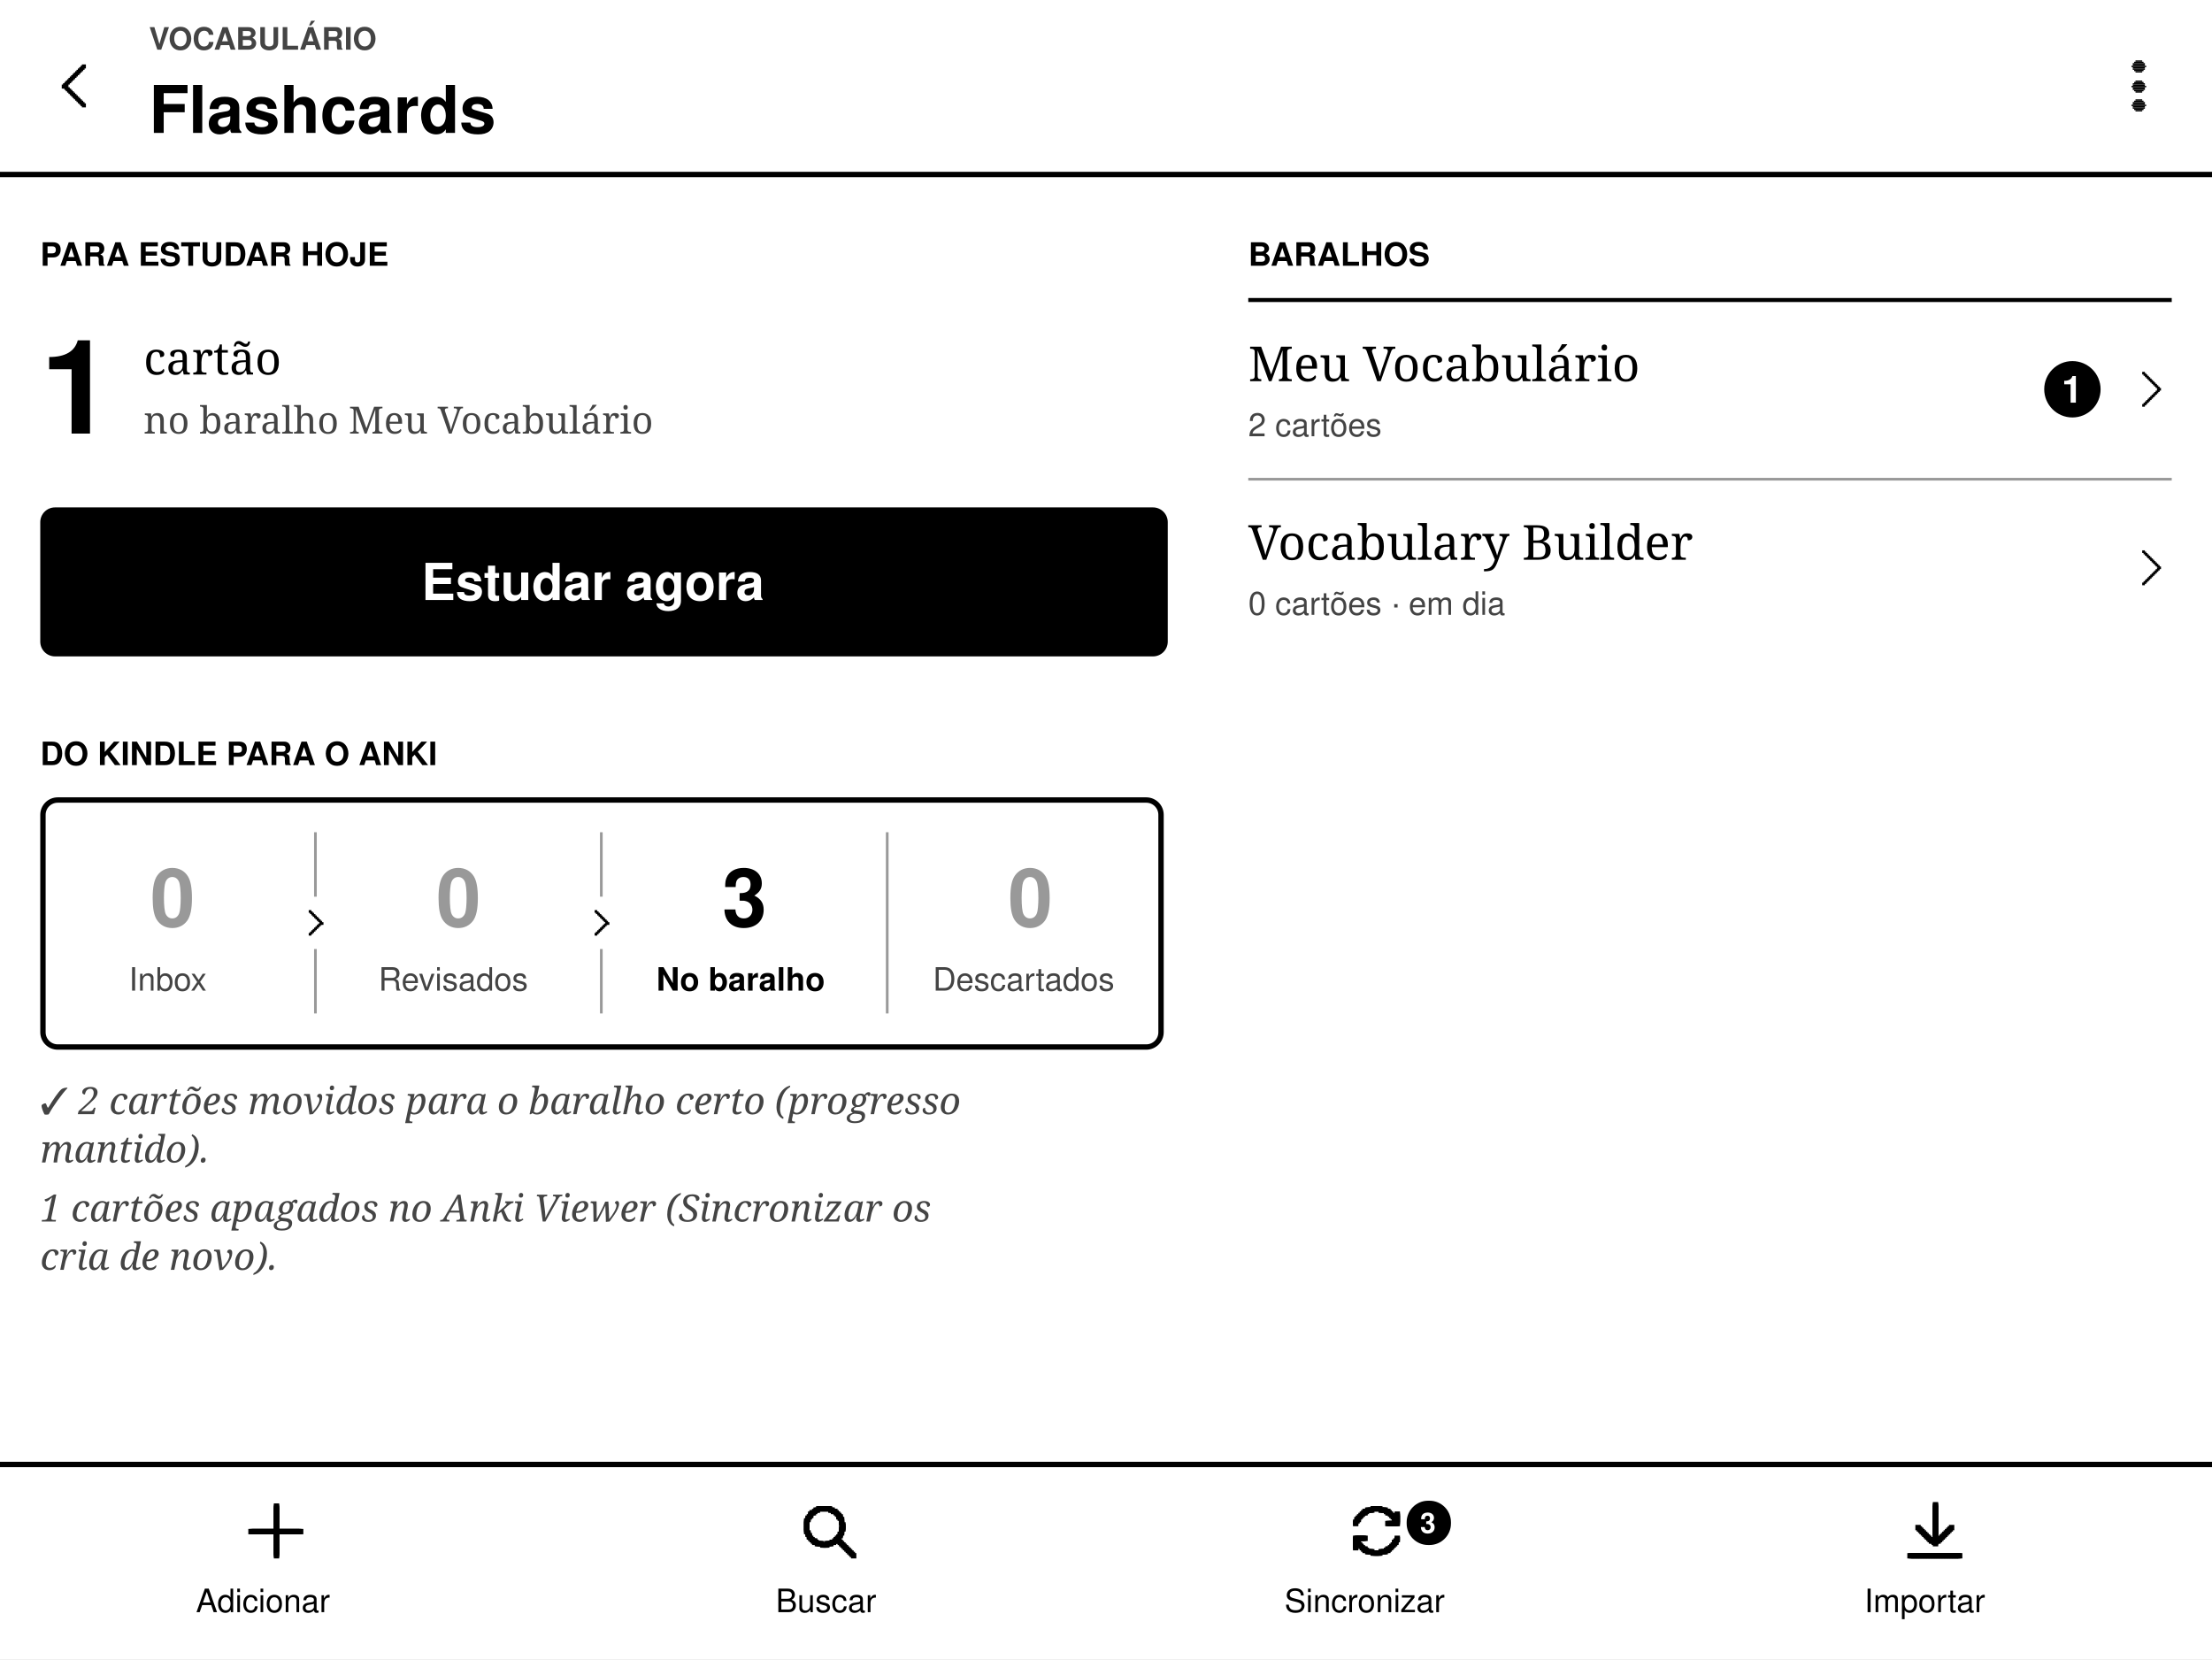
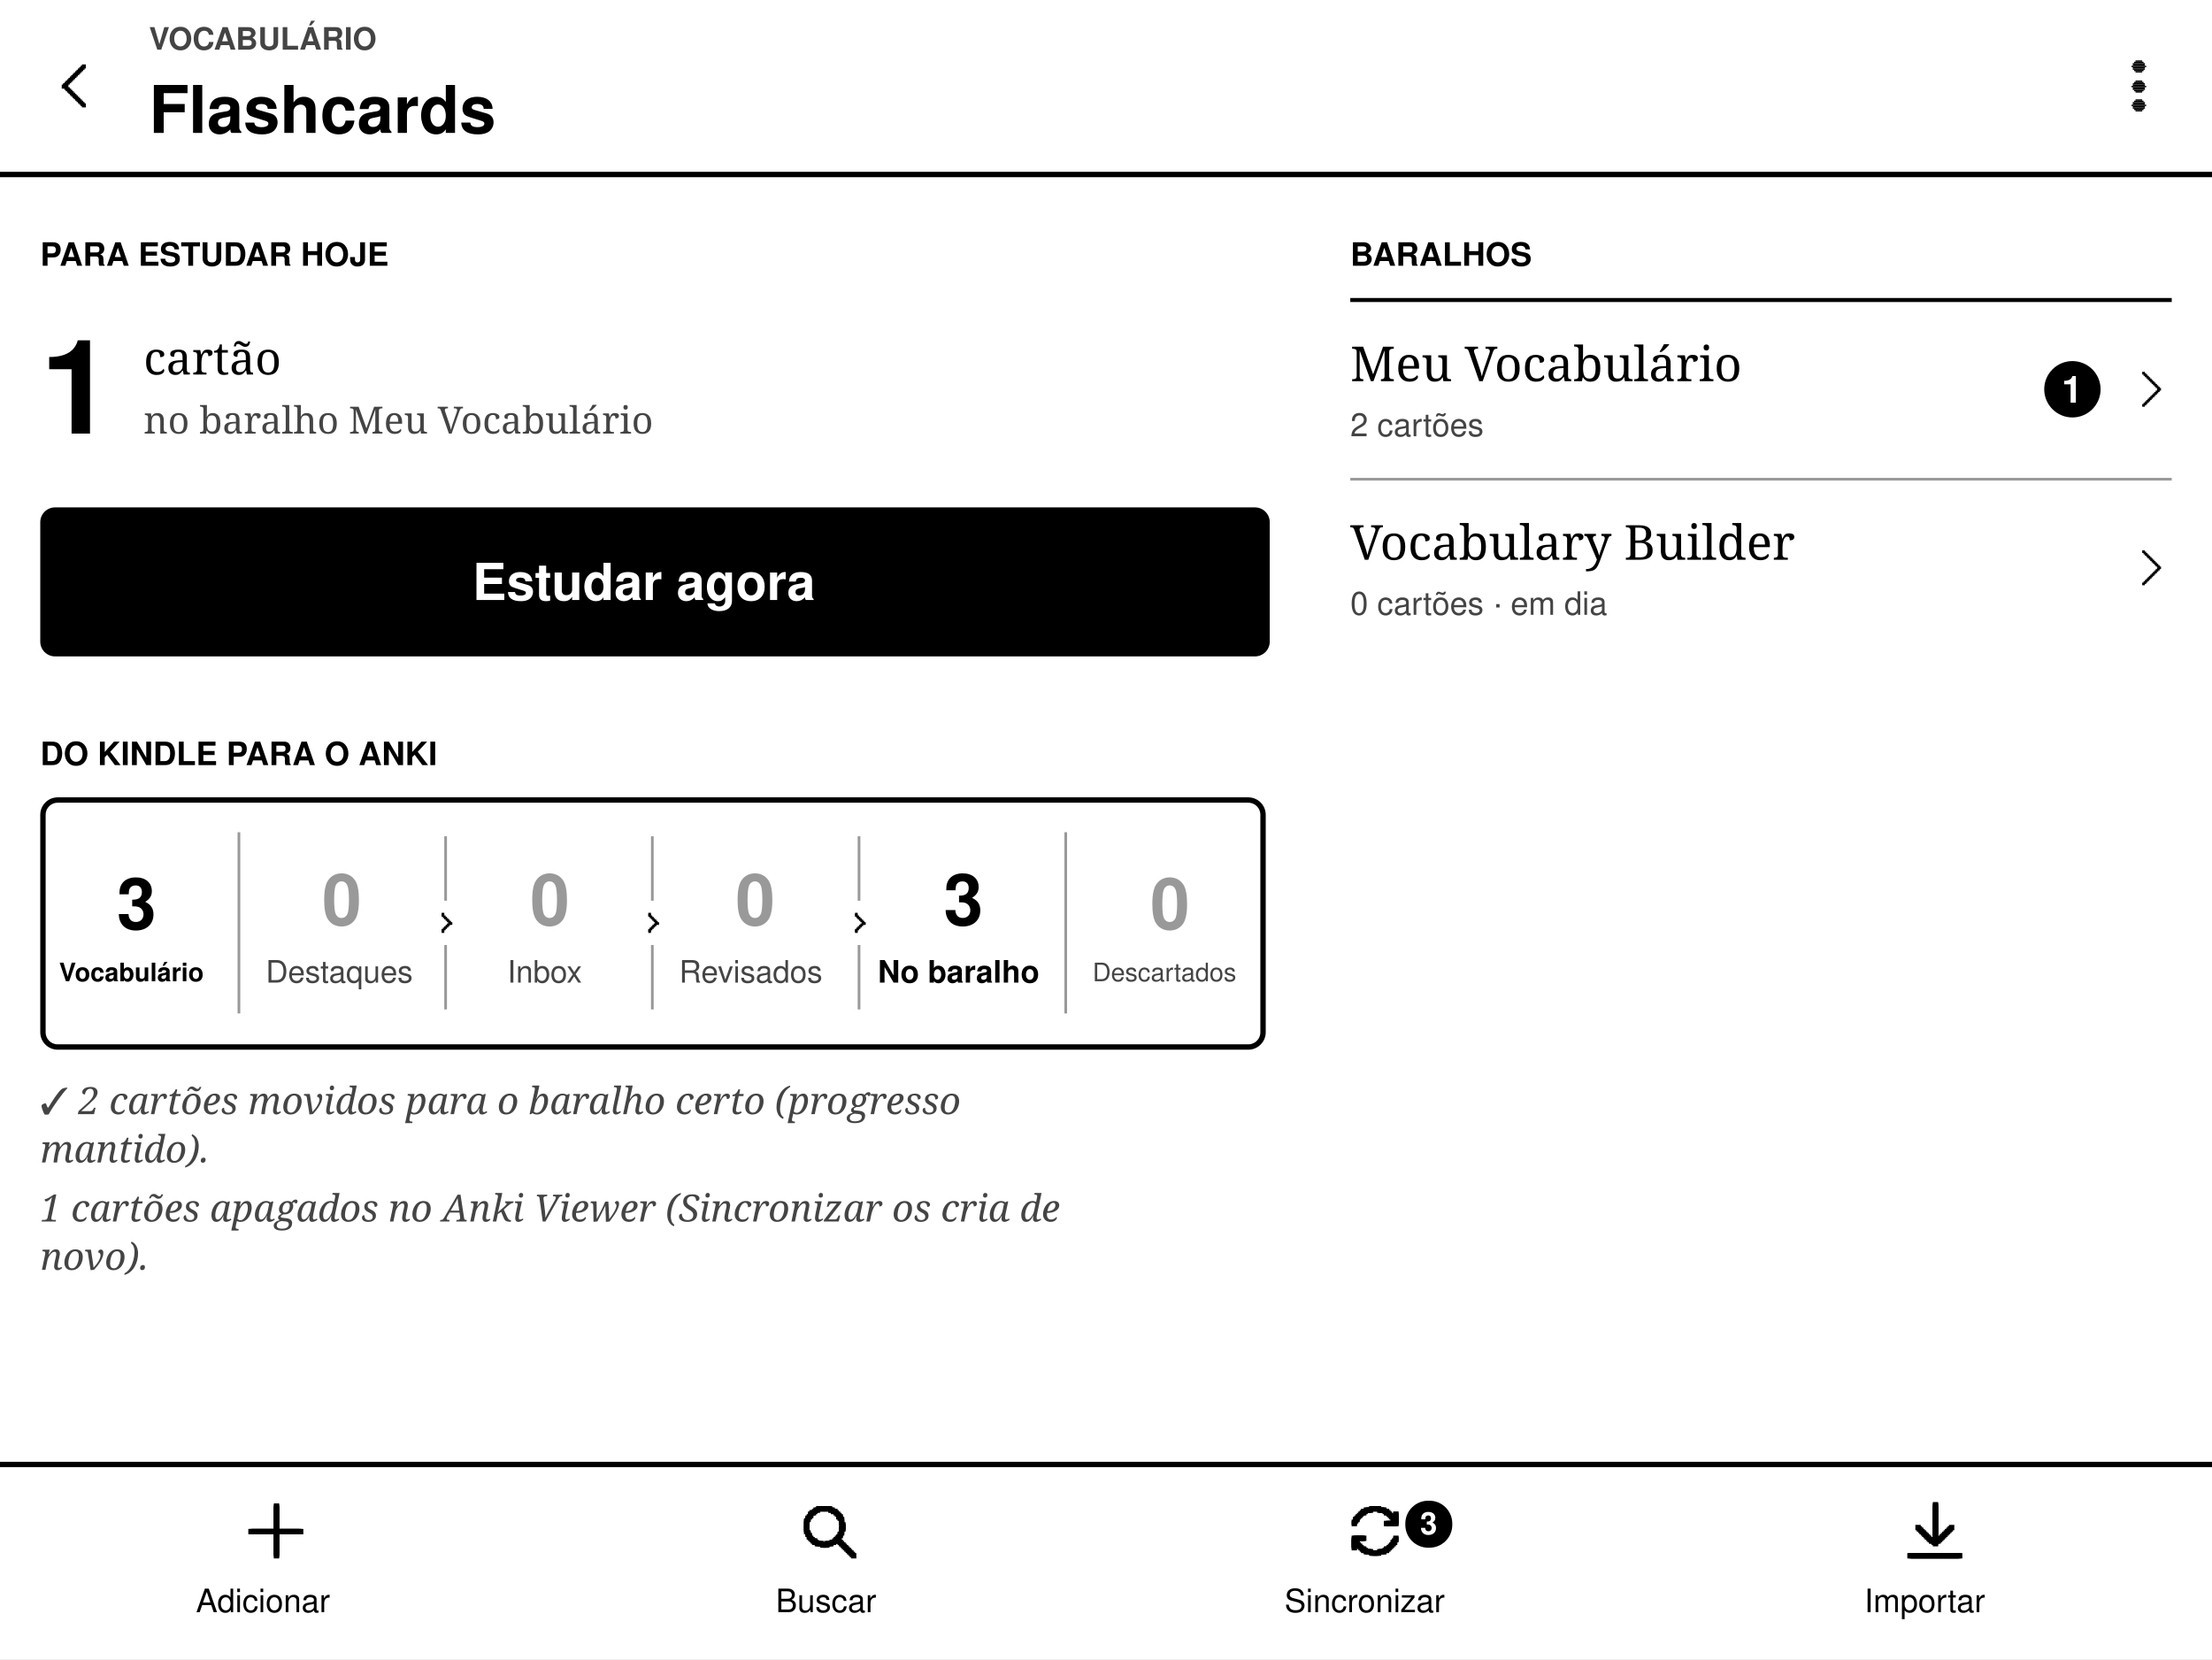
<svg xmlns="http://www.w3.org/2000/svg" width="1648" height="1236" viewBox="0 0 1648 1236" style="background:#fff">
  <rect x="0" y="0" width="1648" height="1236" rx="0" fill="#ffffff" />
  <rect x="61" y="48" width="3" height="3" fill="#000000" />
  <rect x="60" y="49" width="3" height="3" fill="#000000" />
  <rect x="59" y="50" width="3" height="3" fill="#000000" />
  <rect x="58" y="51" width="3" height="3" fill="#000000" />
  <rect x="57" y="52" width="3" height="3" fill="#000000" />
  <rect x="56" y="53" width="3" height="3" fill="#000000" />
  <rect x="55" y="54" width="3" height="3" fill="#000000" />
  <rect x="54" y="55" width="3" height="3" fill="#000000" />
  <rect x="53" y="56" width="3" height="3" fill="#000000" />
  <rect x="52" y="57" width="3" height="3" fill="#000000" />
  <rect x="51" y="58" width="3" height="3" fill="#000000" />
  <rect x="50" y="59" width="3" height="3" fill="#000000" />
  <rect x="49" y="60" width="3" height="3" fill="#000000" />
  <rect x="48" y="61" width="3" height="3" fill="#000000" />
  <rect x="47" y="62" width="3" height="3" fill="#000000" />
  <rect x="46" y="63" width="3" height="3" fill="#000000" />
  <rect x="47" y="63" width="3" height="3" fill="#000000" />
  <rect x="48" y="64" width="3" height="3" fill="#000000" />
  <rect x="49" y="65" width="3" height="3" fill="#000000" />
  <rect x="50" y="66" width="3" height="3" fill="#000000" />
  <rect x="51" y="67" width="3" height="3" fill="#000000" />
  <rect x="52" y="68" width="3" height="3" fill="#000000" />
  <rect x="53" y="69" width="3" height="3" fill="#000000" />
  <rect x="54" y="70" width="3" height="3" fill="#000000" />
  <rect x="55" y="71" width="3" height="3" fill="#000000" />
  <rect x="56" y="72" width="3" height="3" fill="#000000" />
  <rect x="57" y="73" width="3" height="3" fill="#000000" />
  <rect x="58" y="74" width="3" height="3" fill="#000000" />
  <rect x="59" y="75" width="3" height="3" fill="#000000" />
  <rect x="60" y="76" width="3" height="3" fill="#000000" />
  <rect x="61" y="77" width="3" height="3" fill="#000000" />
  <text x="111" y="37" style="font-family:Helvetica, Arial, sans-serif;font-weight:600;font-size:23px" fill="#444444">VOCABULÁRIO</text>
  <text x="111" y="99" style="font-family:Helvetica, Arial, sans-serif;font-weight:600;font-size:49px" fill="#000000">Flashcards</text>
  <rect x="1591" y="45" width="5" height="1" fill="#000000" />
  <rect x="1590" y="46" width="7" height="1" fill="#000000" />
  <rect x="1589" y="47" width="9" height="1" fill="#000000" />
  <rect x="1589" y="48" width="9" height="1" fill="#000000" />
  <rect x="1588" y="49" width="11" height="1" fill="#000000" />
  <rect x="1589" y="50" width="9" height="1" fill="#000000" />
  <rect x="1589" y="51" width="9" height="1" fill="#000000" />
  <rect x="1590" y="52" width="7" height="1" fill="#000000" />
  <rect x="1591" y="53" width="5" height="1" fill="#000000" />
  <rect x="1591" y="60" width="5" height="1" fill="#000000" />
  <rect x="1590" y="61" width="7" height="1" fill="#000000" />
  <rect x="1589" y="62" width="9" height="1" fill="#000000" />
  <rect x="1589" y="63" width="9" height="1" fill="#000000" />
  <rect x="1588" y="64" width="11" height="1" fill="#000000" />
  <rect x="1589" y="65" width="9" height="1" fill="#000000" />
  <rect x="1589" y="66" width="9" height="1" fill="#000000" />
  <rect x="1590" y="67" width="7" height="1" fill="#000000" />
  <rect x="1591" y="68" width="5" height="1" fill="#000000" />
  <rect x="1591" y="74" width="5" height="1" fill="#000000" />
  <rect x="1590" y="75" width="7" height="1" fill="#000000" />
  <rect x="1589" y="76" width="9" height="1" fill="#000000" />
  <rect x="1589" y="77" width="9" height="1" fill="#000000" />
  <rect x="1588" y="78" width="11" height="1" fill="#000000" />
  <rect x="1589" y="79" width="9" height="1" fill="#000000" />
  <rect x="1589" y="80" width="9" height="1" fill="#000000" />
  <rect x="1590" y="81" width="7" height="1" fill="#000000" />
  <rect x="1591" y="82" width="5" height="1" fill="#000000" />
  <rect x="0" y="128" width="1648" height="4" fill="#000000" />
  <text x="30" y="198" style="font-family:Helvetica, Arial, sans-serif;font-weight:600;font-size:24px" fill="#000000">PARA ESTUDAR HOJE</text>
  <text x="30" y="323" style="font-family:Helvetica, Arial, sans-serif;font-weight:600;font-size:98px" fill="#000000">1</text>
  <text x="107" y="279" style="font-family:Georgia, serif;font-size:34px" fill="#000000">cartão</text>
  <text x="107" y="323" style="font-family:Georgia, serif;font-size:28px" fill="#444444">no baralho Meu Vocabulário</text>
-   <rect x="30" y="378" width="840" height="111" rx="11" fill="#000000" />
-   <text x="314" y="447" style="font-family:Helvetica, Arial, sans-serif;font-weight:600;font-size:38px" fill="#ffffff">Estudar agora</text>
+   <rect x="30" y="378" width="916" height="111" rx="11" fill="#000000" />
+   <text x="352" y="447" style="font-family:Helvetica, Arial, sans-serif;font-weight:600;font-size:38px" fill="#ffffff">Estudar agora</text>
  <text x="30" y="570" style="font-family:Helvetica, Arial, sans-serif;font-weight:600;font-size:24px" fill="#000000">DO KINDLE PARA O ANKI</text>
-   <rect x="30" y="594" width="837" height="188" rx="11" fill="#ffffff" />
-   <rect x="32.0" y="596.0" width="833.0" height="184.0" rx="11" fill="none" stroke="#000000" stroke-width="4" />
-   <text x="112" y="690" style="font-family:Helvetica, Arial, sans-serif;font-weight:600;font-size:60px" fill="#999999">0</text>
-   <text x="96" y="738" style="font-family:Helvetica, Arial, sans-serif;font-size:24px" fill="#444444">Inbox</text>
-   <rect x="234" y="620" width="2" height="48" fill="#999999" />
-   <rect x="230" y="678" width="2" height="2" fill="#000000" />
-   <rect x="231" y="679" width="2" height="2" fill="#000000" />
-   <rect x="232" y="680" width="2" height="2" fill="#000000" />
-   <rect x="233" y="681" width="2" height="2" fill="#000000" />
-   <rect x="234" y="682" width="2" height="2" fill="#000000" />
-   <rect x="235" y="683" width="2" height="2" fill="#000000" />
-   <rect x="236" y="684" width="2" height="2" fill="#000000" />
-   <rect x="237" y="685" width="2" height="2" fill="#000000" />
-   <rect x="238" y="686" width="2" height="2" fill="#000000" />
-   <rect x="239" y="687" width="2" height="2" fill="#000000" />
-   <rect x="238" y="687" width="2" height="2" fill="#000000" />
-   <rect x="237" y="688" width="2" height="2" fill="#000000" />
-   <rect x="236" y="689" width="2" height="2" fill="#000000" />
-   <rect x="235" y="690" width="2" height="2" fill="#000000" />
-   <rect x="234" y="691" width="2" height="2" fill="#000000" />
-   <rect x="233" y="692" width="2" height="2" fill="#000000" />
-   <rect x="232" y="693" width="2" height="2" fill="#000000" />
-   <rect x="231" y="694" width="2" height="2" fill="#000000" />
-   <rect x="230" y="695" width="2" height="2" fill="#000000" />
-   <rect x="234" y="707" width="2" height="48" fill="#999999" />
-   <text x="325" y="690" style="font-family:Helvetica, Arial, sans-serif;font-weight:600;font-size:60px" fill="#999999">0</text>
-   <text x="282" y="738" style="font-family:Helvetica, Arial, sans-serif;font-size:24px" fill="#444444">Revisados</text>
-   <rect x="447" y="620" width="2" height="48" fill="#999999" />
-   <rect x="443" y="678" width="2" height="2" fill="#000000" />
-   <rect x="444" y="679" width="2" height="2" fill="#000000" />
-   <rect x="445" y="680" width="2" height="2" fill="#000000" />
-   <rect x="446" y="681" width="2" height="2" fill="#000000" />
-   <rect x="447" y="682" width="2" height="2" fill="#000000" />
-   <rect x="448" y="683" width="2" height="2" fill="#000000" />
-   <rect x="449" y="684" width="2" height="2" fill="#000000" />
-   <rect x="450" y="685" width="2" height="2" fill="#000000" />
-   <rect x="451" y="686" width="2" height="2" fill="#000000" />
-   <rect x="452" y="687" width="2" height="2" fill="#000000" />
-   <rect x="451" y="687" width="2" height="2" fill="#000000" />
-   <rect x="450" y="688" width="2" height="2" fill="#000000" />
-   <rect x="449" y="689" width="2" height="2" fill="#000000" />
-   <rect x="448" y="690" width="2" height="2" fill="#000000" />
-   <rect x="447" y="691" width="2" height="2" fill="#000000" />
-   <rect x="446" y="692" width="2" height="2" fill="#000000" />
-   <rect x="445" y="693" width="2" height="2" fill="#000000" />
-   <rect x="444" y="694" width="2" height="2" fill="#000000" />
-   <rect x="443" y="695" width="2" height="2" fill="#000000" />
-   <rect x="447" y="707" width="2" height="48" fill="#999999" />
-   <text x="538" y="690" style="font-family:Helvetica, Arial, sans-serif;font-weight:600;font-size:60px" fill="#000000">3</text>
-   <text x="489" y="738" style="font-family:Helvetica, Arial, sans-serif;font-weight:600;font-size:24px" fill="#000000">No baralho</text>
-   <rect x="660" y="620" width="2" height="135" fill="#999999" />
-   <text x="751" y="690" style="font-family:Helvetica, Arial, sans-serif;font-weight:600;font-size:60px" fill="#999999">0</text>
-   <text x="695" y="738" style="font-family:Helvetica, Arial, sans-serif;font-size:24px" fill="#444444">Descartados</text>
+   <rect x="30" y="594" width="913" height="188" rx="11" fill="#ffffff" />
+   <rect x="32.0" y="596.0" width="909.0" height="184.0" rx="11" fill="none" stroke="#000000" stroke-width="4" />
+   <text x="87" y="692" style="font-family:Helvetica, Arial, sans-serif;font-weight:600;font-size:53px" fill="#000000">3</text>
+   <text x="44" y="731" style="font-family:Helvetica, Arial, sans-serif;font-weight:600;font-size:19px" fill="#000000">Vocabulário</text>
+   <rect x="177" y="620" width="2" height="135" fill="#999999" />
+   <text x="240" y="689" style="font-family:Helvetica, Arial, sans-serif;font-weight:600;font-size:53px" fill="#999999">0</text>
+   <text x="198" y="732" style="font-family:Helvetica, Arial, sans-serif;font-size:23px" fill="#444444">Destaques</text>
+   <rect x="331" y="623" width="2" height="48" fill="#999999" />
+   <rect x="329" y="680" width="2" height="2" fill="#000000" />
+   <rect x="329" y="681" width="2" height="2" fill="#000000" />
+   <rect x="330" y="682" width="2" height="2" fill="#000000" />
+   <rect x="331" y="683" width="2" height="2" fill="#000000" />
+   <rect x="332" y="684" width="2" height="2" fill="#000000" />
+   <rect x="333" y="685" width="2" height="2" fill="#000000" />
+   <rect x="334" y="686" width="2" height="2" fill="#000000" />
+   <rect x="335" y="687" width="2" height="2" fill="#000000" />
+   <rect x="334" y="687" width="2" height="2" fill="#000000" />
+   <rect x="333" y="688" width="2" height="2" fill="#000000" />
+   <rect x="332" y="689" width="2" height="2" fill="#000000" />
+   <rect x="331" y="690" width="2" height="2" fill="#000000" />
+   <rect x="330" y="691" width="2" height="2" fill="#000000" />
+   <rect x="329" y="692" width="2" height="2" fill="#000000" />
+   <rect x="329" y="693" width="2" height="2" fill="#000000" />
+   <rect x="331" y="704" width="2" height="48" fill="#999999" />
+   <text x="395" y="689" style="font-family:Helvetica, Arial, sans-serif;font-weight:600;font-size:53px" fill="#999999">0</text>
+   <text x="378" y="732" style="font-family:Helvetica, Arial, sans-serif;font-size:23px" fill="#444444">Inbox</text>
+   <rect x="485" y="623" width="2" height="48" fill="#999999" />
+   <rect x="483" y="680" width="2" height="2" fill="#000000" />
+   <rect x="483" y="681" width="2" height="2" fill="#000000" />
+   <rect x="484" y="682" width="2" height="2" fill="#000000" />
+   <rect x="485" y="683" width="2" height="2" fill="#000000" />
+   <rect x="486" y="684" width="2" height="2" fill="#000000" />
+   <rect x="487" y="685" width="2" height="2" fill="#000000" />
+   <rect x="488" y="686" width="2" height="2" fill="#000000" />
+   <rect x="489" y="687" width="2" height="2" fill="#000000" />
+   <rect x="488" y="687" width="2" height="2" fill="#000000" />
+   <rect x="487" y="688" width="2" height="2" fill="#000000" />
+   <rect x="486" y="689" width="2" height="2" fill="#000000" />
+   <rect x="485" y="690" width="2" height="2" fill="#000000" />
+   <rect x="484" y="691" width="2" height="2" fill="#000000" />
+   <rect x="483" y="692" width="2" height="2" fill="#000000" />
+   <rect x="483" y="693" width="2" height="2" fill="#000000" />
+   <rect x="485" y="704" width="2" height="48" fill="#999999" />
+   <text x="548" y="689" style="font-family:Helvetica, Arial, sans-serif;font-weight:600;font-size:53px" fill="#999999">0</text>
+   <text x="506" y="732" style="font-family:Helvetica, Arial, sans-serif;font-size:23px" fill="#444444">Revisados</text>
+   <rect x="639" y="623" width="2" height="48" fill="#999999" />
+   <rect x="637" y="680" width="2" height="2" fill="#000000" />
+   <rect x="637" y="681" width="2" height="2" fill="#000000" />
+   <rect x="638" y="682" width="2" height="2" fill="#000000" />
+   <rect x="639" y="683" width="2" height="2" fill="#000000" />
+   <rect x="640" y="684" width="2" height="2" fill="#000000" />
+   <rect x="641" y="685" width="2" height="2" fill="#000000" />
+   <rect x="642" y="686" width="2" height="2" fill="#000000" />
+   <rect x="643" y="687" width="2" height="2" fill="#000000" />
+   <rect x="642" y="687" width="2" height="2" fill="#000000" />
+   <rect x="641" y="688" width="2" height="2" fill="#000000" />
+   <rect x="640" y="689" width="2" height="2" fill="#000000" />
+   <rect x="639" y="690" width="2" height="2" fill="#000000" />
+   <rect x="638" y="691" width="2" height="2" fill="#000000" />
+   <rect x="637" y="692" width="2" height="2" fill="#000000" />
+   <rect x="637" y="693" width="2" height="2" fill="#000000" />
+   <rect x="639" y="704" width="2" height="48" fill="#999999" />
+   <text x="703" y="689" style="font-family:Helvetica, Arial, sans-serif;font-weight:600;font-size:53px" fill="#000000">3</text>
+   <text x="654" y="732" style="font-family:Helvetica, Arial, sans-serif;font-weight:600;font-size:23px" fill="#000000">No baralho</text>
+   <rect x="793" y="620" width="2" height="135" fill="#999999" />
+   <text x="857" y="692" style="font-family:Helvetica, Arial, sans-serif;font-weight:600;font-size:53px" fill="#999999">0</text>
+   <text x="814" y="731" style="font-family:Helvetica, Arial, sans-serif;font-size:19px" fill="#444444">Descartados</text>
  <text x="30" y="830" text-anchor="start" style="font-family:Georgia, serif;font-style:italic;font-size:28px" fill="#444444">✓ 2 cartões movidos para o baralho certo (progresso</text>
  <text x="30" y="866" text-anchor="start" style="font-family:Georgia, serif;font-style:italic;font-size:28px" fill="#444444">mantido).</text>
-   <text x="30" y="910" text-anchor="start" style="font-family:Georgia, serif;font-style:italic;font-size:28px" fill="#444444">1 cartões apagados no Anki Viewer (Sincronizar os</text>
-   <text x="30" y="946" text-anchor="start" style="font-family:Georgia, serif;font-style:italic;font-size:28px" fill="#444444">cria de novo).</text>
-   <text x="930" y="198" style="font-family:Helvetica, Arial, sans-serif;font-weight:600;font-size:24px" fill="#000000">BARALHOS</text>
-   <rect x="930" y="222" width="688" height="3" fill="#000000" />
-   <text x="930" y="284" style="font-family:Georgia, serif;font-size:36px" fill="#000000">Meu Vocabulário</text>
-   <text x="930" y="325" style="font-family:Helvetica, Arial, sans-serif;font-size:24px" fill="#444444">2 cartões</text>
+   <text x="30" y="910" text-anchor="start" style="font-family:Georgia, serif;font-style:italic;font-size:28px" fill="#444444">1 cartões apagados no Anki Viewer (Sincronizar os cria de</text>
+   <text x="30" y="946" text-anchor="start" style="font-family:Georgia, serif;font-style:italic;font-size:28px" fill="#444444">novo).</text>
+   <text x="1006" y="198" style="font-family:Helvetica, Arial, sans-serif;font-weight:600;font-size:24px" fill="#000000">BARALHOS</text>
+   <rect x="1006" y="222" width="612" height="3" fill="#000000" />
+   <text x="1006" y="284" style="font-family:Georgia, serif;font-size:36px" fill="#000000">Meu Vocabulário</text>
+   <text x="1006" y="325" style="font-family:Helvetica, Arial, sans-serif;font-size:24px" fill="#444444">2 cartões</text>
  <rect x="1523" y="269" width="42" height="42" rx="21" fill="#000000" />
  <text x="1536" y="300" style="font-family:Helvetica, Arial, sans-serif;font-weight:600;font-size:28px" fill="#ffffff">1</text>
  <rect x="1596" y="277" width="2" height="2" fill="#000000" />
  <rect x="1597" y="278" width="2" height="2" fill="#000000" />
  <rect x="1598" y="279" width="2" height="2" fill="#000000" />
  <rect x="1599" y="280" width="2" height="2" fill="#000000" />
  <rect x="1600" y="281" width="2" height="2" fill="#000000" />
  <rect x="1601" y="282" width="2" height="2" fill="#000000" />
  <rect x="1602" y="283" width="2" height="2" fill="#000000" />
  <rect x="1603" y="284" width="2" height="2" fill="#000000" />
  <rect x="1604" y="285" width="2" height="2" fill="#000000" />
  <rect x="1605" y="286" width="2" height="2" fill="#000000" />
  <rect x="1606" y="287" width="2" height="2" fill="#000000" />
  <rect x="1607" y="288" width="2" height="2" fill="#000000" />
  <rect x="1608" y="289" width="2" height="2" fill="#000000" />
  <rect x="1607" y="290" width="2" height="2" fill="#000000" />
  <rect x="1606" y="291" width="2" height="2" fill="#000000" />
  <rect x="1605" y="292" width="2" height="2" fill="#000000" />
  <rect x="1604" y="293" width="2" height="2" fill="#000000" />
  <rect x="1603" y="294" width="2" height="2" fill="#000000" />
  <rect x="1602" y="295" width="2" height="2" fill="#000000" />
  <rect x="1601" y="296" width="2" height="2" fill="#000000" />
  <rect x="1600" y="297" width="2" height="2" fill="#000000" />
  <rect x="1599" y="298" width="2" height="2" fill="#000000" />
  <rect x="1598" y="299" width="2" height="2" fill="#000000" />
  <rect x="1597" y="300" width="2" height="2" fill="#000000" />
  <rect x="1596" y="301" width="2" height="2" fill="#000000" />
-   <rect x="930" y="356" width="688" height="2" fill="#999999" />
-   <text x="930" y="417" style="font-family:Georgia, serif;font-size:36px" fill="#000000">Vocabulary Builder</text>
-   <text x="930" y="458" style="font-family:Helvetica, Arial, sans-serif;font-size:24px" fill="#444444">0 cartões · em dia</text>
+   <rect x="1006" y="356" width="612" height="2" fill="#999999" />
+   <text x="1006" y="417" style="font-family:Georgia, serif;font-size:36px" fill="#000000">Vocabulary Builder</text>
+   <text x="1006" y="458" style="font-family:Helvetica, Arial, sans-serif;font-size:24px" fill="#444444">0 cartões · em dia</text>
  <rect x="1596" y="410" width="2" height="2" fill="#000000" />
  <rect x="1597" y="411" width="2" height="2" fill="#000000" />
  <rect x="1598" y="412" width="2" height="2" fill="#000000" />
  <rect x="1599" y="413" width="2" height="2" fill="#000000" />
  <rect x="1600" y="414" width="2" height="2" fill="#000000" />
  <rect x="1601" y="415" width="2" height="2" fill="#000000" />
  <rect x="1602" y="416" width="2" height="2" fill="#000000" />
  <rect x="1603" y="417" width="2" height="2" fill="#000000" />
  <rect x="1604" y="418" width="2" height="2" fill="#000000" />
  <rect x="1605" y="419" width="2" height="2" fill="#000000" />
  <rect x="1606" y="420" width="2" height="2" fill="#000000" />
  <rect x="1607" y="421" width="2" height="2" fill="#000000" />
  <rect x="1608" y="422" width="2" height="2" fill="#000000" />
  <rect x="1607" y="423" width="2" height="2" fill="#000000" />
  <rect x="1606" y="424" width="2" height="2" fill="#000000" />
  <rect x="1605" y="425" width="2" height="2" fill="#000000" />
  <rect x="1604" y="426" width="2" height="2" fill="#000000" />
  <rect x="1603" y="427" width="2" height="2" fill="#000000" />
  <rect x="1602" y="428" width="2" height="2" fill="#000000" />
  <rect x="1601" y="429" width="2" height="2" fill="#000000" />
  <rect x="1600" y="430" width="2" height="2" fill="#000000" />
  <rect x="1599" y="431" width="2" height="2" fill="#000000" />
  <rect x="1598" y="432" width="2" height="2" fill="#000000" />
  <rect x="1597" y="433" width="2" height="2" fill="#000000" />
  <rect x="1596" y="434" width="2" height="2" fill="#000000" />
  <rect x="0" y="1089" width="1648" height="4" fill="#000000" />
  <rect x="204" y="1120" width="4" height="4" fill="#000000" />
  <rect x="204" y="1121" width="4" height="4" fill="#000000" />
  <rect x="204" y="1122" width="4" height="4" fill="#000000" />
  <rect x="204" y="1123" width="4" height="4" fill="#000000" />
  <rect x="204" y="1124" width="4" height="4" fill="#000000" />
  <rect x="204" y="1125" width="4" height="4" fill="#000000" />
  <rect x="204" y="1126" width="4" height="4" fill="#000000" />
  <rect x="204" y="1127" width="4" height="4" fill="#000000" />
  <rect x="204" y="1128" width="4" height="4" fill="#000000" />
  <rect x="204" y="1129" width="4" height="4" fill="#000000" />
  <rect x="204" y="1130" width="4" height="4" fill="#000000" />
  <rect x="204" y="1131" width="4" height="4" fill="#000000" />
  <rect x="204" y="1132" width="4" height="4" fill="#000000" />
  <rect x="204" y="1133" width="4" height="4" fill="#000000" />
  <rect x="204" y="1134" width="4" height="4" fill="#000000" />
  <rect x="204" y="1135" width="4" height="4" fill="#000000" />
  <rect x="204" y="1136" width="4" height="4" fill="#000000" />
  <rect x="204" y="1137" width="4" height="4" fill="#000000" />
  <rect x="204" y="1138" width="4" height="4" fill="#000000" />
  <rect x="204" y="1139" width="4" height="4" fill="#000000" />
  <rect x="204" y="1140" width="4" height="4" fill="#000000" />
  <rect x="204" y="1141" width="4" height="4" fill="#000000" />
  <rect x="204" y="1142" width="4" height="4" fill="#000000" />
  <rect x="204" y="1143" width="4" height="4" fill="#000000" />
  <rect x="204" y="1144" width="4" height="4" fill="#000000" />
  <rect x="204" y="1145" width="4" height="4" fill="#000000" />
  <rect x="204" y="1146" width="4" height="4" fill="#000000" />
  <rect x="204" y="1147" width="4" height="4" fill="#000000" />
  <rect x="204" y="1148" width="4" height="4" fill="#000000" />
  <rect x="204" y="1149" width="4" height="4" fill="#000000" />
  <rect x="204" y="1150" width="4" height="4" fill="#000000" />
  <rect x="204" y="1151" width="4" height="4" fill="#000000" />
  <rect x="204" y="1152" width="4" height="4" fill="#000000" />
  <rect x="204" y="1153" width="4" height="4" fill="#000000" />
  <rect x="204" y="1154" width="4" height="4" fill="#000000" />
  <rect x="204" y="1155" width="4" height="4" fill="#000000" />
  <rect x="204" y="1156" width="4" height="4" fill="#000000" />
  <rect x="204" y="1157" width="4" height="4" fill="#000000" />
  <rect x="185" y="1139" width="4" height="4" fill="#000000" />
  <rect x="186" y="1139" width="4" height="4" fill="#000000" />
  <rect x="187" y="1139" width="4" height="4" fill="#000000" />
  <rect x="188" y="1139" width="4" height="4" fill="#000000" />
  <rect x="189" y="1139" width="4" height="4" fill="#000000" />
  <rect x="190" y="1139" width="4" height="4" fill="#000000" />
  <rect x="191" y="1139" width="4" height="4" fill="#000000" />
  <rect x="192" y="1139" width="4" height="4" fill="#000000" />
  <rect x="193" y="1139" width="4" height="4" fill="#000000" />
  <rect x="194" y="1139" width="4" height="4" fill="#000000" />
  <rect x="195" y="1139" width="4" height="4" fill="#000000" />
  <rect x="196" y="1139" width="4" height="4" fill="#000000" />
  <rect x="197" y="1139" width="4" height="4" fill="#000000" />
  <rect x="198" y="1139" width="4" height="4" fill="#000000" />
  <rect x="199" y="1139" width="4" height="4" fill="#000000" />
  <rect x="200" y="1139" width="4" height="4" fill="#000000" />
  <rect x="201" y="1139" width="4" height="4" fill="#000000" />
  <rect x="202" y="1139" width="4" height="4" fill="#000000" />
  <rect x="203" y="1139" width="4" height="4" fill="#000000" />
  <rect x="205" y="1139" width="4" height="4" fill="#000000" />
  <rect x="206" y="1139" width="4" height="4" fill="#000000" />
  <rect x="207" y="1139" width="4" height="4" fill="#000000" />
  <rect x="208" y="1139" width="4" height="4" fill="#000000" />
  <rect x="209" y="1139" width="4" height="4" fill="#000000" />
  <rect x="210" y="1139" width="4" height="4" fill="#000000" />
  <rect x="211" y="1139" width="4" height="4" fill="#000000" />
  <rect x="212" y="1139" width="4" height="4" fill="#000000" />
  <rect x="213" y="1139" width="4" height="4" fill="#000000" />
  <rect x="214" y="1139" width="4" height="4" fill="#000000" />
  <rect x="215" y="1139" width="4" height="4" fill="#000000" />
  <rect x="216" y="1139" width="4" height="4" fill="#000000" />
  <rect x="217" y="1139" width="4" height="4" fill="#000000" />
  <rect x="218" y="1139" width="4" height="4" fill="#000000" />
  <rect x="219" y="1139" width="4" height="4" fill="#000000" />
  <rect x="220" y="1139" width="4" height="4" fill="#000000" />
  <rect x="221" y="1139" width="4" height="4" fill="#000000" />
  <rect x="222" y="1139" width="4" height="4" fill="#000000" />
  <text x="146" y="1201" style="font-family:Helvetica, Arial, sans-serif;font-size:24px" fill="#000000">Adicionar</text>
  <rect x="626" y="1135" width="4" height="4" fill="#000000" />
  <rect x="626" y="1136" width="4" height="4" fill="#000000" />
  <rect x="626" y="1137" width="4" height="4" fill="#000000" />
  <rect x="625" y="1137" width="4" height="4" fill="#000000" />
  <rect x="625" y="1138" width="4" height="4" fill="#000000" />
  <rect x="625" y="1139" width="4" height="4" fill="#000000" />
  <rect x="625" y="1140" width="4" height="4" fill="#000000" />
  <rect x="624" y="1141" width="4" height="4" fill="#000000" />
  <rect x="624" y="1142" width="4" height="4" fill="#000000" />
  <rect x="623" y="1143" width="4" height="4" fill="#000000" />
  <rect x="623" y="1144" width="4" height="4" fill="#000000" />
  <rect x="622" y="1144" width="4" height="4" fill="#000000" />
  <rect x="621" y="1145" width="4" height="4" fill="#000000" />
  <rect x="621" y="1146" width="4" height="4" fill="#000000" />
  <rect x="620" y="1146" width="4" height="4" fill="#000000" />
  <rect x="619" y="1147" width="4" height="4" fill="#000000" />
  <rect x="618" y="1147" width="4" height="4" fill="#000000" />
  <rect x="617" y="1148" width="4" height="4" fill="#000000" />
  <rect x="616" y="1148" width="4" height="4" fill="#000000" />
  <rect x="615" y="1148" width="4" height="4" fill="#000000" />
  <rect x="614" y="1148" width="4" height="4" fill="#000000" />
  <rect x="614" y="1149" width="4" height="4" fill="#000000" />
  <rect x="613" y="1149" width="4" height="4" fill="#000000" />
  <rect x="612" y="1149" width="4" height="4" fill="#000000" />
  <rect x="611" y="1149" width="4" height="4" fill="#000000" />
  <rect x="610" y="1148" width="4" height="4" fill="#000000" />
  <rect x="609" y="1148" width="4" height="4" fill="#000000" />
  <rect x="608" y="1148" width="4" height="4" fill="#000000" />
  <rect x="607" y="1148" width="4" height="4" fill="#000000" />
  <rect x="606" y="1147" width="4" height="4" fill="#000000" />
  <rect x="605" y="1147" width="4" height="4" fill="#000000" />
  <rect x="605" y="1146" width="4" height="4" fill="#000000" />
  <rect x="604" y="1146" width="4" height="4" fill="#000000" />
  <rect x="603" y="1145" width="4" height="4" fill="#000000" />
  <rect x="602" y="1144" width="4" height="4" fill="#000000" />
  <rect x="601" y="1143" width="4" height="4" fill="#000000" />
  <rect x="601" y="1142" width="4" height="4" fill="#000000" />
  <rect x="600" y="1141" width="4" height="4" fill="#000000" />
  <rect x="600" y="1140" width="4" height="4" fill="#000000" />
  <rect x="599" y="1139" width="4" height="4" fill="#000000" />
  <rect x="599" y="1138" width="4" height="4" fill="#000000" />
  <rect x="599" y="1137" width="4" height="4" fill="#000000" />
  <rect x="599" y="1136" width="4" height="4" fill="#000000" />
  <rect x="599" y="1135" width="4" height="4" fill="#000000" />
  <rect x="599" y="1134" width="4" height="4" fill="#000000" />
  <rect x="599" y="1133" width="4" height="4" fill="#000000" />
  <rect x="599" y="1132" width="4" height="4" fill="#000000" />
  <rect x="599" y="1131" width="4" height="4" fill="#000000" />
  <rect x="600" y="1130" width="4" height="4" fill="#000000" />
  <rect x="600" y="1129" width="4" height="4" fill="#000000" />
  <rect x="601" y="1128" width="4" height="4" fill="#000000" />
  <rect x="602" y="1127" width="4" height="4" fill="#000000" />
  <rect x="602" y="1126" width="4" height="4" fill="#000000" />
  <rect x="603" y="1125" width="4" height="4" fill="#000000" />
  <rect x="604" y="1125" width="4" height="4" fill="#000000" />
  <rect x="605" y="1124" width="4" height="4" fill="#000000" />
  <rect x="606" y="1123" width="4" height="4" fill="#000000" />
  <rect x="607" y="1123" width="4" height="4" fill="#000000" />
  <rect x="608" y="1122" width="4" height="4" fill="#000000" />
  <rect x="609" y="1122" width="4" height="4" fill="#000000" />
  <rect x="610" y="1122" width="4" height="4" fill="#000000" />
  <rect x="611" y="1122" width="4" height="4" fill="#000000" />
  <rect x="612" y="1122" width="4" height="4" fill="#000000" />
  <rect x="613" y="1122" width="4" height="4" fill="#000000" />
  <rect x="614" y="1122" width="4" height="4" fill="#000000" />
  <rect x="615" y="1122" width="4" height="4" fill="#000000" />
  <rect x="616" y="1122" width="4" height="4" fill="#000000" />
  <rect x="617" y="1123" width="4" height="4" fill="#000000" />
  <rect x="618" y="1123" width="4" height="4" fill="#000000" />
  <rect x="619" y="1124" width="4" height="4" fill="#000000" />
  <rect x="620" y="1124" width="4" height="4" fill="#000000" />
  <rect x="621" y="1125" width="4" height="4" fill="#000000" />
  <rect x="622" y="1126" width="4" height="4" fill="#000000" />
  <rect x="623" y="1127" width="4" height="4" fill="#000000" />
  <rect x="623" y="1128" width="4" height="4" fill="#000000" />
  <rect x="624" y="1128" width="4" height="4" fill="#000000" />
  <rect x="624" y="1129" width="4" height="4" fill="#000000" />
  <rect x="625" y="1130" width="4" height="4" fill="#000000" />
  <rect x="625" y="1131" width="4" height="4" fill="#000000" />
  <rect x="625" y="1132" width="4" height="4" fill="#000000" />
  <rect x="625" y="1133" width="4" height="4" fill="#000000" />
  <rect x="626" y="1134" width="4" height="4" fill="#000000" />
  <rect x="622" y="1145" width="4" height="4" fill="#000000" />
  <rect x="623" y="1146" width="4" height="4" fill="#000000" />
  <rect x="624" y="1147" width="4" height="4" fill="#000000" />
  <rect x="625" y="1148" width="4" height="4" fill="#000000" />
  <rect x="626" y="1149" width="4" height="4" fill="#000000" />
  <rect x="627" y="1150" width="4" height="4" fill="#000000" />
  <rect x="628" y="1151" width="4" height="4" fill="#000000" />
  <rect x="629" y="1152" width="4" height="4" fill="#000000" />
  <rect x="630" y="1153" width="4" height="4" fill="#000000" />
  <rect x="631" y="1154" width="4" height="4" fill="#000000" />
  <rect x="632" y="1155" width="4" height="4" fill="#000000" />
  <rect x="633" y="1156" width="4" height="4" fill="#000000" />
  <rect x="634" y="1157" width="4" height="4" fill="#000000" />
  <text x="578" y="1201" style="font-family:Helvetica, Arial, sans-serif;font-size:24px" fill="#000000">Buscar</text>
-   <rect x="1008" y="1133" width="4" height="4" fill="#000000" />
-   <rect x="1008" y="1132" width="4" height="4" fill="#000000" />
-   <rect x="1009" y="1131" width="4" height="4" fill="#000000" />
+   <rect x="1007" y="1133" width="4" height="4" fill="#000000" />
+   <rect x="1007" y="1132" width="4" height="4" fill="#000000" />
+   <rect x="1008" y="1131" width="4" height="4" fill="#000000" />
+   <rect x="1008" y="1130" width="4" height="4" fill="#000000" />
  <rect x="1009" y="1130" width="4" height="4" fill="#000000" />
-   <rect x="1010" y="1130" width="4" height="4" fill="#000000" />
-   <rect x="1010" y="1129" width="4" height="4" fill="#000000" />
-   <rect x="1011" y="1128" width="4" height="4" fill="#000000" />
-   <rect x="1012" y="1127" width="4" height="4" fill="#000000" />
-   <rect x="1013" y="1126" width="4" height="4" fill="#000000" />
+   <rect x="1009" y="1129" width="4" height="4" fill="#000000" />
+   <rect x="1010" y="1128" width="4" height="4" fill="#000000" />
+   <rect x="1011" y="1127" width="4" height="4" fill="#000000" />
+   <rect x="1012" y="1126" width="4" height="4" fill="#000000" />
+   <rect x="1013" y="1125" width="4" height="4" fill="#000000" />
  <rect x="1014" y="1125" width="4" height="4" fill="#000000" />
-   <rect x="1015" y="1125" width="4" height="4" fill="#000000" />
+   <rect x="1014" y="1124" width="4" height="4" fill="#000000" />
  <rect x="1015" y="1124" width="4" height="4" fill="#000000" />
-   <rect x="1016" y="1124" width="4" height="4" fill="#000000" />
+   <rect x="1016" y="1123" width="4" height="4" fill="#000000" />
  <rect x="1017" y="1123" width="4" height="4" fill="#000000" />
  <rect x="1018" y="1123" width="4" height="4" fill="#000000" />
  <rect x="1019" y="1123" width="4" height="4" fill="#000000" />
-   <rect x="1020" y="1123" width="4" height="4" fill="#000000" />
+   <rect x="1020" y="1122" width="4" height="4" fill="#000000" />
  <rect x="1021" y="1122" width="4" height="4" fill="#000000" />
  <rect x="1022" y="1122" width="4" height="4" fill="#000000" />
  <rect x="1023" y="1122" width="4" height="4" fill="#000000" />
  <rect x="1024" y="1122" width="4" height="4" fill="#000000" />
  <rect x="1025" y="1122" width="4" height="4" fill="#000000" />
-   <rect x="1026" y="1122" width="4" height="4" fill="#000000" />
+   <rect x="1026" y="1123" width="4" height="4" fill="#000000" />
  <rect x="1027" y="1123" width="4" height="4" fill="#000000" />
  <rect x="1028" y="1123" width="4" height="4" fill="#000000" />
  <rect x="1029" y="1123" width="4" height="4" fill="#000000" />
-   <rect x="1030" y="1123" width="4" height="4" fill="#000000" />
+   <rect x="1030" y="1124" width="4" height="4" fill="#000000" />
  <rect x="1031" y="1124" width="4" height="4" fill="#000000" />
-   <rect x="1032" y="1124" width="4" height="4" fill="#000000" />
+   <rect x="1031" y="1125" width="4" height="4" fill="#000000" />
  <rect x="1032" y="1125" width="4" height="4" fill="#000000" />
-   <rect x="1033" y="1125" width="4" height="4" fill="#000000" />
-   <rect x="1034" y="1126" width="4" height="4" fill="#000000" />
-   <rect x="1035" y="1127" width="4" height="4" fill="#000000" />
-   <rect x="1036" y="1128" width="4" height="4" fill="#000000" />
-   <rect x="1037" y="1129" width="4" height="4" fill="#000000" />
+   <rect x="1033" y="1126" width="4" height="4" fill="#000000" />
+   <rect x="1034" y="1127" width="4" height="4" fill="#000000" />
+   <rect x="1035" y="1128" width="4" height="4" fill="#000000" />
+   <rect x="1036" y="1129" width="4" height="4" fill="#000000" />
+   <rect x="1036" y="1130" width="4" height="4" fill="#000000" />
  <rect x="1037" y="1130" width="4" height="4" fill="#000000" />
+   <rect x="1037" y="1131" width="4" height="4" fill="#000000" />
+   <rect x="1038" y="1132" width="4" height="4" fill="#000000" />
+   <rect x="1038" y="1133" width="4" height="4" fill="#000000" />
+   <rect x="1038" y="1126" width="4" height="4" fill="#000000" />
+   <rect x="1038" y="1127" width="4" height="4" fill="#000000" />
+   <rect x="1038" y="1128" width="4" height="4" fill="#000000" />
+   <rect x="1038" y="1129" width="4" height="4" fill="#000000" />
  <rect x="1038" y="1130" width="4" height="4" fill="#000000" />
  <rect x="1038" y="1131" width="4" height="4" fill="#000000" />
-   <rect x="1039" y="1132" width="4" height="4" fill="#000000" />
-   <rect x="1039" y="1133" width="4" height="4" fill="#000000" />
-   <rect x="1039" y="1126" width="4" height="4" fill="#000000" />
-   <rect x="1039" y="1127" width="4" height="4" fill="#000000" />
-   <rect x="1039" y="1128" width="4" height="4" fill="#000000" />
-   <rect x="1039" y="1129" width="4" height="4" fill="#000000" />
-   <rect x="1039" y="1130" width="4" height="4" fill="#000000" />
-   <rect x="1039" y="1131" width="4" height="4" fill="#000000" />
-   <rect x="1038" y="1133" width="4" height="4" fill="#000000" />
  <rect x="1037" y="1133" width="4" height="4" fill="#000000" />
  <rect x="1036" y="1133" width="4" height="4" fill="#000000" />
  <rect x="1035" y="1133" width="4" height="4" fill="#000000" />
  <rect x="1034" y="1133" width="4" height="4" fill="#000000" />
  <rect x="1033" y="1133" width="4" height="4" fill="#000000" />
  <rect x="1032" y="1133" width="4" height="4" fill="#000000" />
-   <rect x="1039" y="1144" width="4" height="4" fill="#000000" />
-   <rect x="1039" y="1145" width="4" height="4" fill="#000000" />
-   <rect x="1038" y="1146" width="4" height="4" fill="#000000" />
-   <rect x="1038" y="1147" width="4" height="4" fill="#000000" />
+   <rect x="1031" y="1133" width="4" height="4" fill="#000000" />
+   <rect x="1038" y="1144" width="4" height="4" fill="#000000" />
+   <rect x="1038" y="1145" width="4" height="4" fill="#000000" />
+   <rect x="1037" y="1146" width="4" height="4" fill="#000000" />
  <rect x="1037" y="1147" width="4" height="4" fill="#000000" />
-   <rect x="1037" y="1148" width="4" height="4" fill="#000000" />
-   <rect x="1036" y="1149" width="4" height="4" fill="#000000" />
-   <rect x="1035" y="1150" width="4" height="4" fill="#000000" />
-   <rect x="1034" y="1151" width="4" height="4" fill="#000000" />
-   <rect x="1033" y="1152" width="4" height="4" fill="#000000" />
+   <rect x="1036" y="1147" width="4" height="4" fill="#000000" />
+   <rect x="1036" y="1148" width="4" height="4" fill="#000000" />
+   <rect x="1035" y="1149" width="4" height="4" fill="#000000" />
+   <rect x="1034" y="1150" width="4" height="4" fill="#000000" />
+   <rect x="1033" y="1151" width="4" height="4" fill="#000000" />
  <rect x="1032" y="1152" width="4" height="4" fill="#000000" />
-   <rect x="1032" y="1153" width="4" height="4" fill="#000000" />
+   <rect x="1031" y="1152" width="4" height="4" fill="#000000" />
  <rect x="1031" y="1153" width="4" height="4" fill="#000000" />
-   <rect x="1030" y="1154" width="4" height="4" fill="#000000" />
+   <rect x="1030" y="1153" width="4" height="4" fill="#000000" />
  <rect x="1029" y="1154" width="4" height="4" fill="#000000" />
  <rect x="1028" y="1154" width="4" height="4" fill="#000000" />
  <rect x="1027" y="1154" width="4" height="4" fill="#000000" />
-   <rect x="1026" y="1155" width="4" height="4" fill="#000000" />
+   <rect x="1026" y="1154" width="4" height="4" fill="#000000" />
  <rect x="1025" y="1155" width="4" height="4" fill="#000000" />
  <rect x="1024" y="1155" width="4" height="4" fill="#000000" />
  <rect x="1023" y="1155" width="4" height="4" fill="#000000" />
  <rect x="1022" y="1155" width="4" height="4" fill="#000000" />
  <rect x="1021" y="1155" width="4" height="4" fill="#000000" />
-   <rect x="1020" y="1154" width="4" height="4" fill="#000000" />
+   <rect x="1020" y="1155" width="4" height="4" fill="#000000" />
  <rect x="1019" y="1154" width="4" height="4" fill="#000000" />
  <rect x="1018" y="1154" width="4" height="4" fill="#000000" />
  <rect x="1017" y="1154" width="4" height="4" fill="#000000" />
-   <rect x="1016" y="1153" width="4" height="4" fill="#000000" />
+   <rect x="1016" y="1154" width="4" height="4" fill="#000000" />
  <rect x="1015" y="1153" width="4" height="4" fill="#000000" />
-   <rect x="1015" y="1152" width="4" height="4" fill="#000000" />
+   <rect x="1014" y="1153" width="4" height="4" fill="#000000" />
  <rect x="1014" y="1152" width="4" height="4" fill="#000000" />
-   <rect x="1013" y="1151" width="4" height="4" fill="#000000" />
-   <rect x="1012" y="1150" width="4" height="4" fill="#000000" />
-   <rect x="1011" y="1149" width="4" height="4" fill="#000000" />
-   <rect x="1010" y="1148" width="4" height="4" fill="#000000" />
-   <rect x="1010" y="1147" width="4" height="4" fill="#000000" />
+   <rect x="1013" y="1152" width="4" height="4" fill="#000000" />
+   <rect x="1012" y="1151" width="4" height="4" fill="#000000" />
+   <rect x="1011" y="1150" width="4" height="4" fill="#000000" />
+   <rect x="1010" y="1149" width="4" height="4" fill="#000000" />
+   <rect x="1009" y="1148" width="4" height="4" fill="#000000" />
  <rect x="1009" y="1147" width="4" height="4" fill="#000000" />
-   <rect x="1009" y="1146" width="4" height="4" fill="#000000" />
-   <rect x="1008" y="1145" width="4" height="4" fill="#000000" />
-   <rect x="1008" y="1144" width="4" height="4" fill="#000000" />
-   <rect x="1008" y="1151" width="4" height="4" fill="#000000" />
-   <rect x="1008" y="1150" width="4" height="4" fill="#000000" />
-   <rect x="1008" y="1149" width="4" height="4" fill="#000000" />
-   <rect x="1008" y="1148" width="4" height="4" fill="#000000" />
  <rect x="1008" y="1147" width="4" height="4" fill="#000000" />
  <rect x="1008" y="1146" width="4" height="4" fill="#000000" />
+   <rect x="1007" y="1145" width="4" height="4" fill="#000000" />
+   <rect x="1007" y="1144" width="4" height="4" fill="#000000" />
+   <rect x="1007" y="1151" width="4" height="4" fill="#000000" />
+   <rect x="1007" y="1150" width="4" height="4" fill="#000000" />
+   <rect x="1007" y="1149" width="4" height="4" fill="#000000" />
+   <rect x="1007" y="1148" width="4" height="4" fill="#000000" />
+   <rect x="1007" y="1147" width="4" height="4" fill="#000000" />
+   <rect x="1007" y="1146" width="4" height="4" fill="#000000" />
+   <rect x="1008" y="1144" width="4" height="4" fill="#000000" />
  <rect x="1009" y="1144" width="4" height="4" fill="#000000" />
  <rect x="1010" y="1144" width="4" height="4" fill="#000000" />
  <rect x="1011" y="1144" width="4" height="4" fill="#000000" />
  <rect x="1012" y="1144" width="4" height="4" fill="#000000" />
  <rect x="1013" y="1144" width="4" height="4" fill="#000000" />
  <rect x="1014" y="1144" width="4" height="4" fill="#000000" />
-   <rect x="1015" y="1144" width="4" height="4" fill="#000000" />
-   <rect x="1048" y="1118" width="33" height="33" rx="16" fill="#000000" />
-   <text x="1058" y="1142" style="font-family:Helvetica, Arial, sans-serif;font-weight:600;font-size:21px" fill="#ffffff">3</text>
+   <rect x="1047" y="1118" width="35" height="35" rx="17" fill="#000000" />
+   <text x="1058" y="1143" style="font-family:Helvetica, Arial, sans-serif;font-weight:600;font-size:23px" fill="#ffffff">3</text>
  <text x="957" y="1201" style="font-family:Helvetica, Arial, sans-serif;font-size:24px" fill="#000000">Sincronizar</text>
  <rect x="1440" y="1119" width="4" height="4" fill="#000000" />
  <rect x="1440" y="1120" width="4" height="4" fill="#000000" />
  <rect x="1440" y="1121" width="4" height="4" fill="#000000" />
  <rect x="1440" y="1122" width="4" height="4" fill="#000000" />
  <rect x="1440" y="1123" width="4" height="4" fill="#000000" />
  <rect x="1440" y="1124" width="4" height="4" fill="#000000" />
  <rect x="1440" y="1125" width="4" height="4" fill="#000000" />
  <rect x="1440" y="1126" width="4" height="4" fill="#000000" />
  <rect x="1440" y="1127" width="4" height="4" fill="#000000" />
  <rect x="1440" y="1128" width="4" height="4" fill="#000000" />
  <rect x="1440" y="1129" width="4" height="4" fill="#000000" />
  <rect x="1440" y="1130" width="4" height="4" fill="#000000" />
  <rect x="1440" y="1131" width="4" height="4" fill="#000000" />
  <rect x="1440" y="1132" width="4" height="4" fill="#000000" />
  <rect x="1440" y="1133" width="4" height="4" fill="#000000" />
  <rect x="1440" y="1134" width="4" height="4" fill="#000000" />
  <rect x="1440" y="1135" width="4" height="4" fill="#000000" />
  <rect x="1440" y="1136" width="4" height="4" fill="#000000" />
  <rect x="1440" y="1137" width="4" height="4" fill="#000000" />
  <rect x="1440" y="1138" width="4" height="4" fill="#000000" />
  <rect x="1440" y="1139" width="4" height="4" fill="#000000" />
  <rect x="1440" y="1140" width="4" height="4" fill="#000000" />
  <rect x="1440" y="1141" width="4" height="4" fill="#000000" />
  <rect x="1440" y="1142" width="4" height="4" fill="#000000" />
  <rect x="1440" y="1143" width="4" height="4" fill="#000000" />
  <rect x="1440" y="1144" width="4" height="4" fill="#000000" />
  <rect x="1440" y="1145" width="4" height="4" fill="#000000" />
  <rect x="1440" y="1146" width="4" height="4" fill="#000000" />
  <rect x="1440" y="1147" width="4" height="4" fill="#000000" />
  <rect x="1440" y="1148" width="4" height="4" fill="#000000" />
  <rect x="1427" y="1136" width="4" height="4" fill="#000000" />
  <rect x="1428" y="1137" width="4" height="4" fill="#000000" />
  <rect x="1429" y="1138" width="4" height="4" fill="#000000" />
  <rect x="1430" y="1139" width="4" height="4" fill="#000000" />
  <rect x="1431" y="1140" width="4" height="4" fill="#000000" />
  <rect x="1432" y="1141" width="4" height="4" fill="#000000" />
  <rect x="1433" y="1142" width="4" height="4" fill="#000000" />
  <rect x="1434" y="1143" width="4" height="4" fill="#000000" />
  <rect x="1435" y="1144" width="4" height="4" fill="#000000" />
  <rect x="1436" y="1145" width="4" height="4" fill="#000000" />
  <rect x="1437" y="1146" width="4" height="4" fill="#000000" />
  <rect x="1438" y="1146" width="4" height="4" fill="#000000" />
  <rect x="1439" y="1147" width="4" height="4" fill="#000000" />
  <rect x="1441" y="1146" width="4" height="4" fill="#000000" />
  <rect x="1442" y="1146" width="4" height="4" fill="#000000" />
  <rect x="1443" y="1145" width="4" height="4" fill="#000000" />
  <rect x="1444" y="1144" width="4" height="4" fill="#000000" />
  <rect x="1445" y="1143" width="4" height="4" fill="#000000" />
  <rect x="1446" y="1142" width="4" height="4" fill="#000000" />
  <rect x="1447" y="1141" width="4" height="4" fill="#000000" />
  <rect x="1448" y="1140" width="4" height="4" fill="#000000" />
  <rect x="1449" y="1139" width="4" height="4" fill="#000000" />
  <rect x="1450" y="1138" width="4" height="4" fill="#000000" />
  <rect x="1451" y="1137" width="4" height="4" fill="#000000" />
  <rect x="1452" y="1136" width="4" height="4" fill="#000000" />
  <rect x="1421" y="1157" width="4" height="4" fill="#000000" />
  <rect x="1422" y="1157" width="4" height="4" fill="#000000" />
  <rect x="1423" y="1157" width="4" height="4" fill="#000000" />
  <rect x="1424" y="1157" width="4" height="4" fill="#000000" />
  <rect x="1425" y="1157" width="4" height="4" fill="#000000" />
  <rect x="1426" y="1157" width="4" height="4" fill="#000000" />
  <rect x="1427" y="1157" width="4" height="4" fill="#000000" />
  <rect x="1428" y="1157" width="4" height="4" fill="#000000" />
  <rect x="1429" y="1157" width="4" height="4" fill="#000000" />
  <rect x="1430" y="1157" width="4" height="4" fill="#000000" />
  <rect x="1431" y="1157" width="4" height="4" fill="#000000" />
  <rect x="1432" y="1157" width="4" height="4" fill="#000000" />
  <rect x="1433" y="1157" width="4" height="4" fill="#000000" />
  <rect x="1434" y="1157" width="4" height="4" fill="#000000" />
  <rect x="1435" y="1157" width="4" height="4" fill="#000000" />
  <rect x="1436" y="1157" width="4" height="4" fill="#000000" />
  <rect x="1437" y="1157" width="4" height="4" fill="#000000" />
  <rect x="1438" y="1157" width="4" height="4" fill="#000000" />
  <rect x="1439" y="1157" width="4" height="4" fill="#000000" />
  <rect x="1440" y="1157" width="4" height="4" fill="#000000" />
  <rect x="1441" y="1157" width="4" height="4" fill="#000000" />
  <rect x="1442" y="1157" width="4" height="4" fill="#000000" />
  <rect x="1443" y="1157" width="4" height="4" fill="#000000" />
  <rect x="1444" y="1157" width="4" height="4" fill="#000000" />
  <rect x="1445" y="1157" width="4" height="4" fill="#000000" />
  <rect x="1446" y="1157" width="4" height="4" fill="#000000" />
  <rect x="1447" y="1157" width="4" height="4" fill="#000000" />
  <rect x="1448" y="1157" width="4" height="4" fill="#000000" />
  <rect x="1449" y="1157" width="4" height="4" fill="#000000" />
  <rect x="1450" y="1157" width="4" height="4" fill="#000000" />
  <rect x="1451" y="1157" width="4" height="4" fill="#000000" />
  <rect x="1452" y="1157" width="4" height="4" fill="#000000" />
  <rect x="1453" y="1157" width="4" height="4" fill="#000000" />
  <rect x="1454" y="1157" width="4" height="4" fill="#000000" />
  <rect x="1455" y="1157" width="4" height="4" fill="#000000" />
  <rect x="1456" y="1157" width="4" height="4" fill="#000000" />
  <rect x="1457" y="1157" width="4" height="4" fill="#000000" />
  <rect x="1458" y="1157" width="4" height="4" fill="#000000" />
  <text x="1389" y="1201" style="font-family:Helvetica, Arial, sans-serif;font-size:24px" fill="#000000">Importar</text>
</svg>
